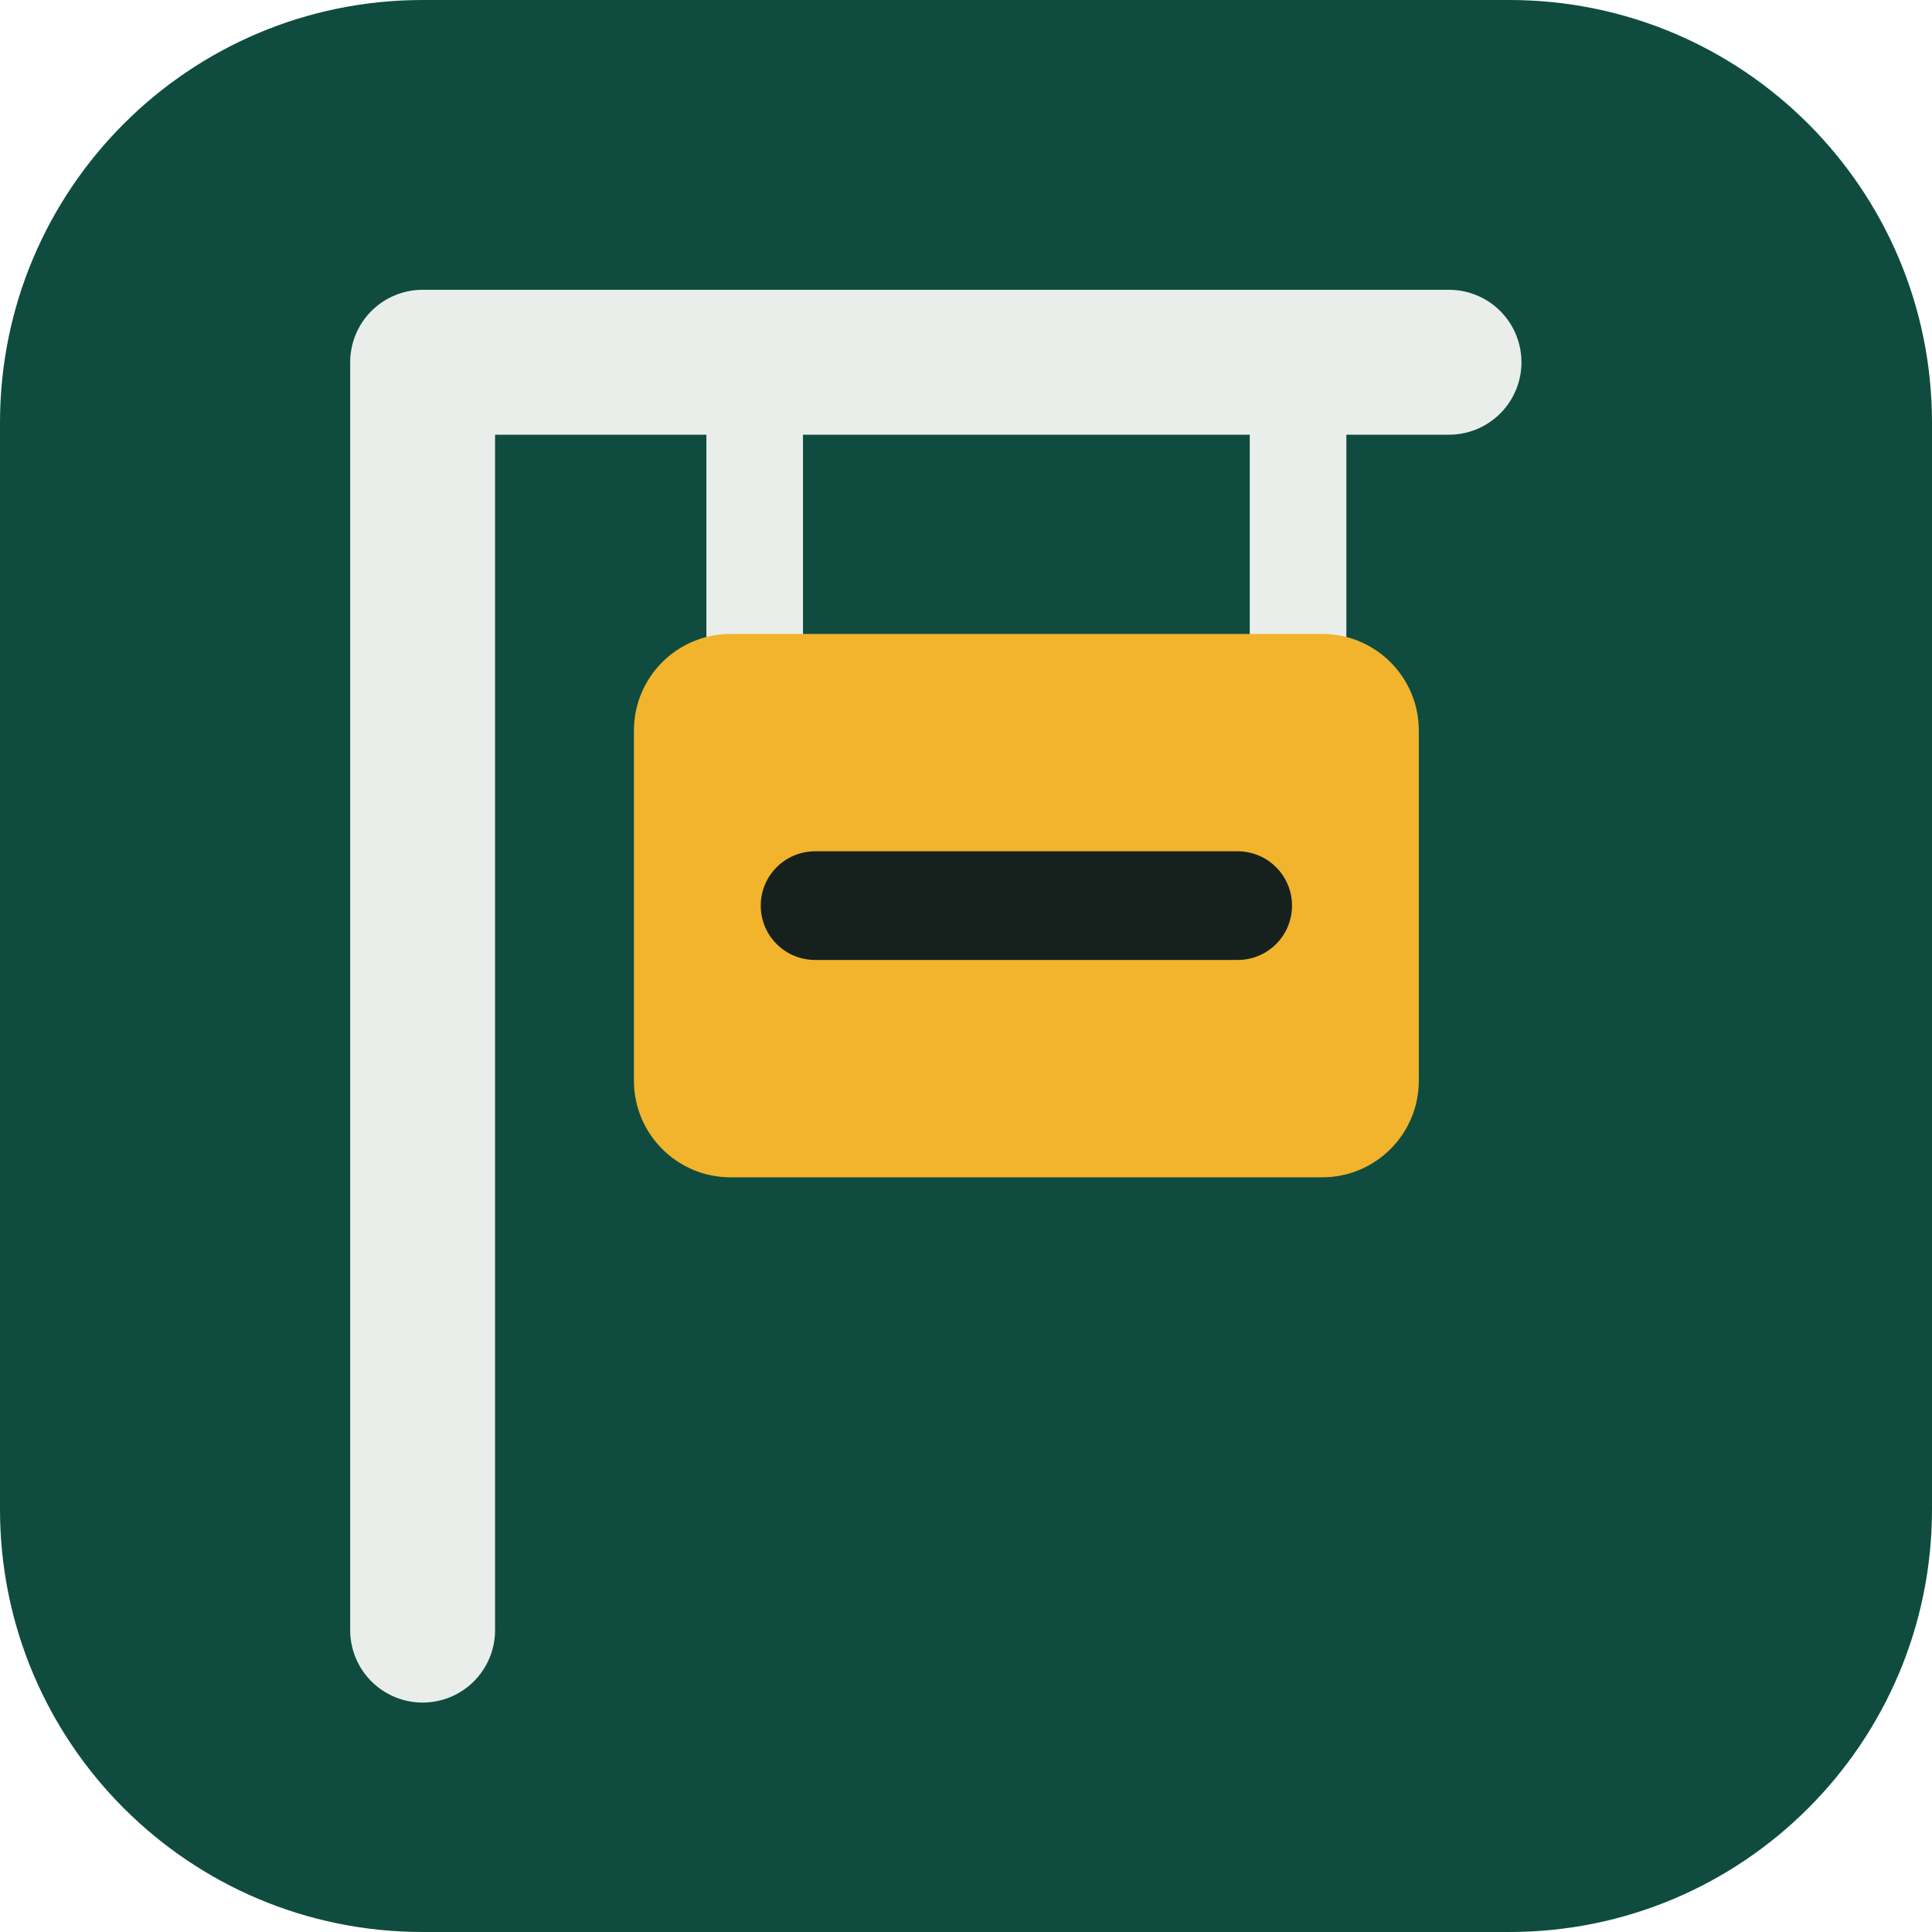
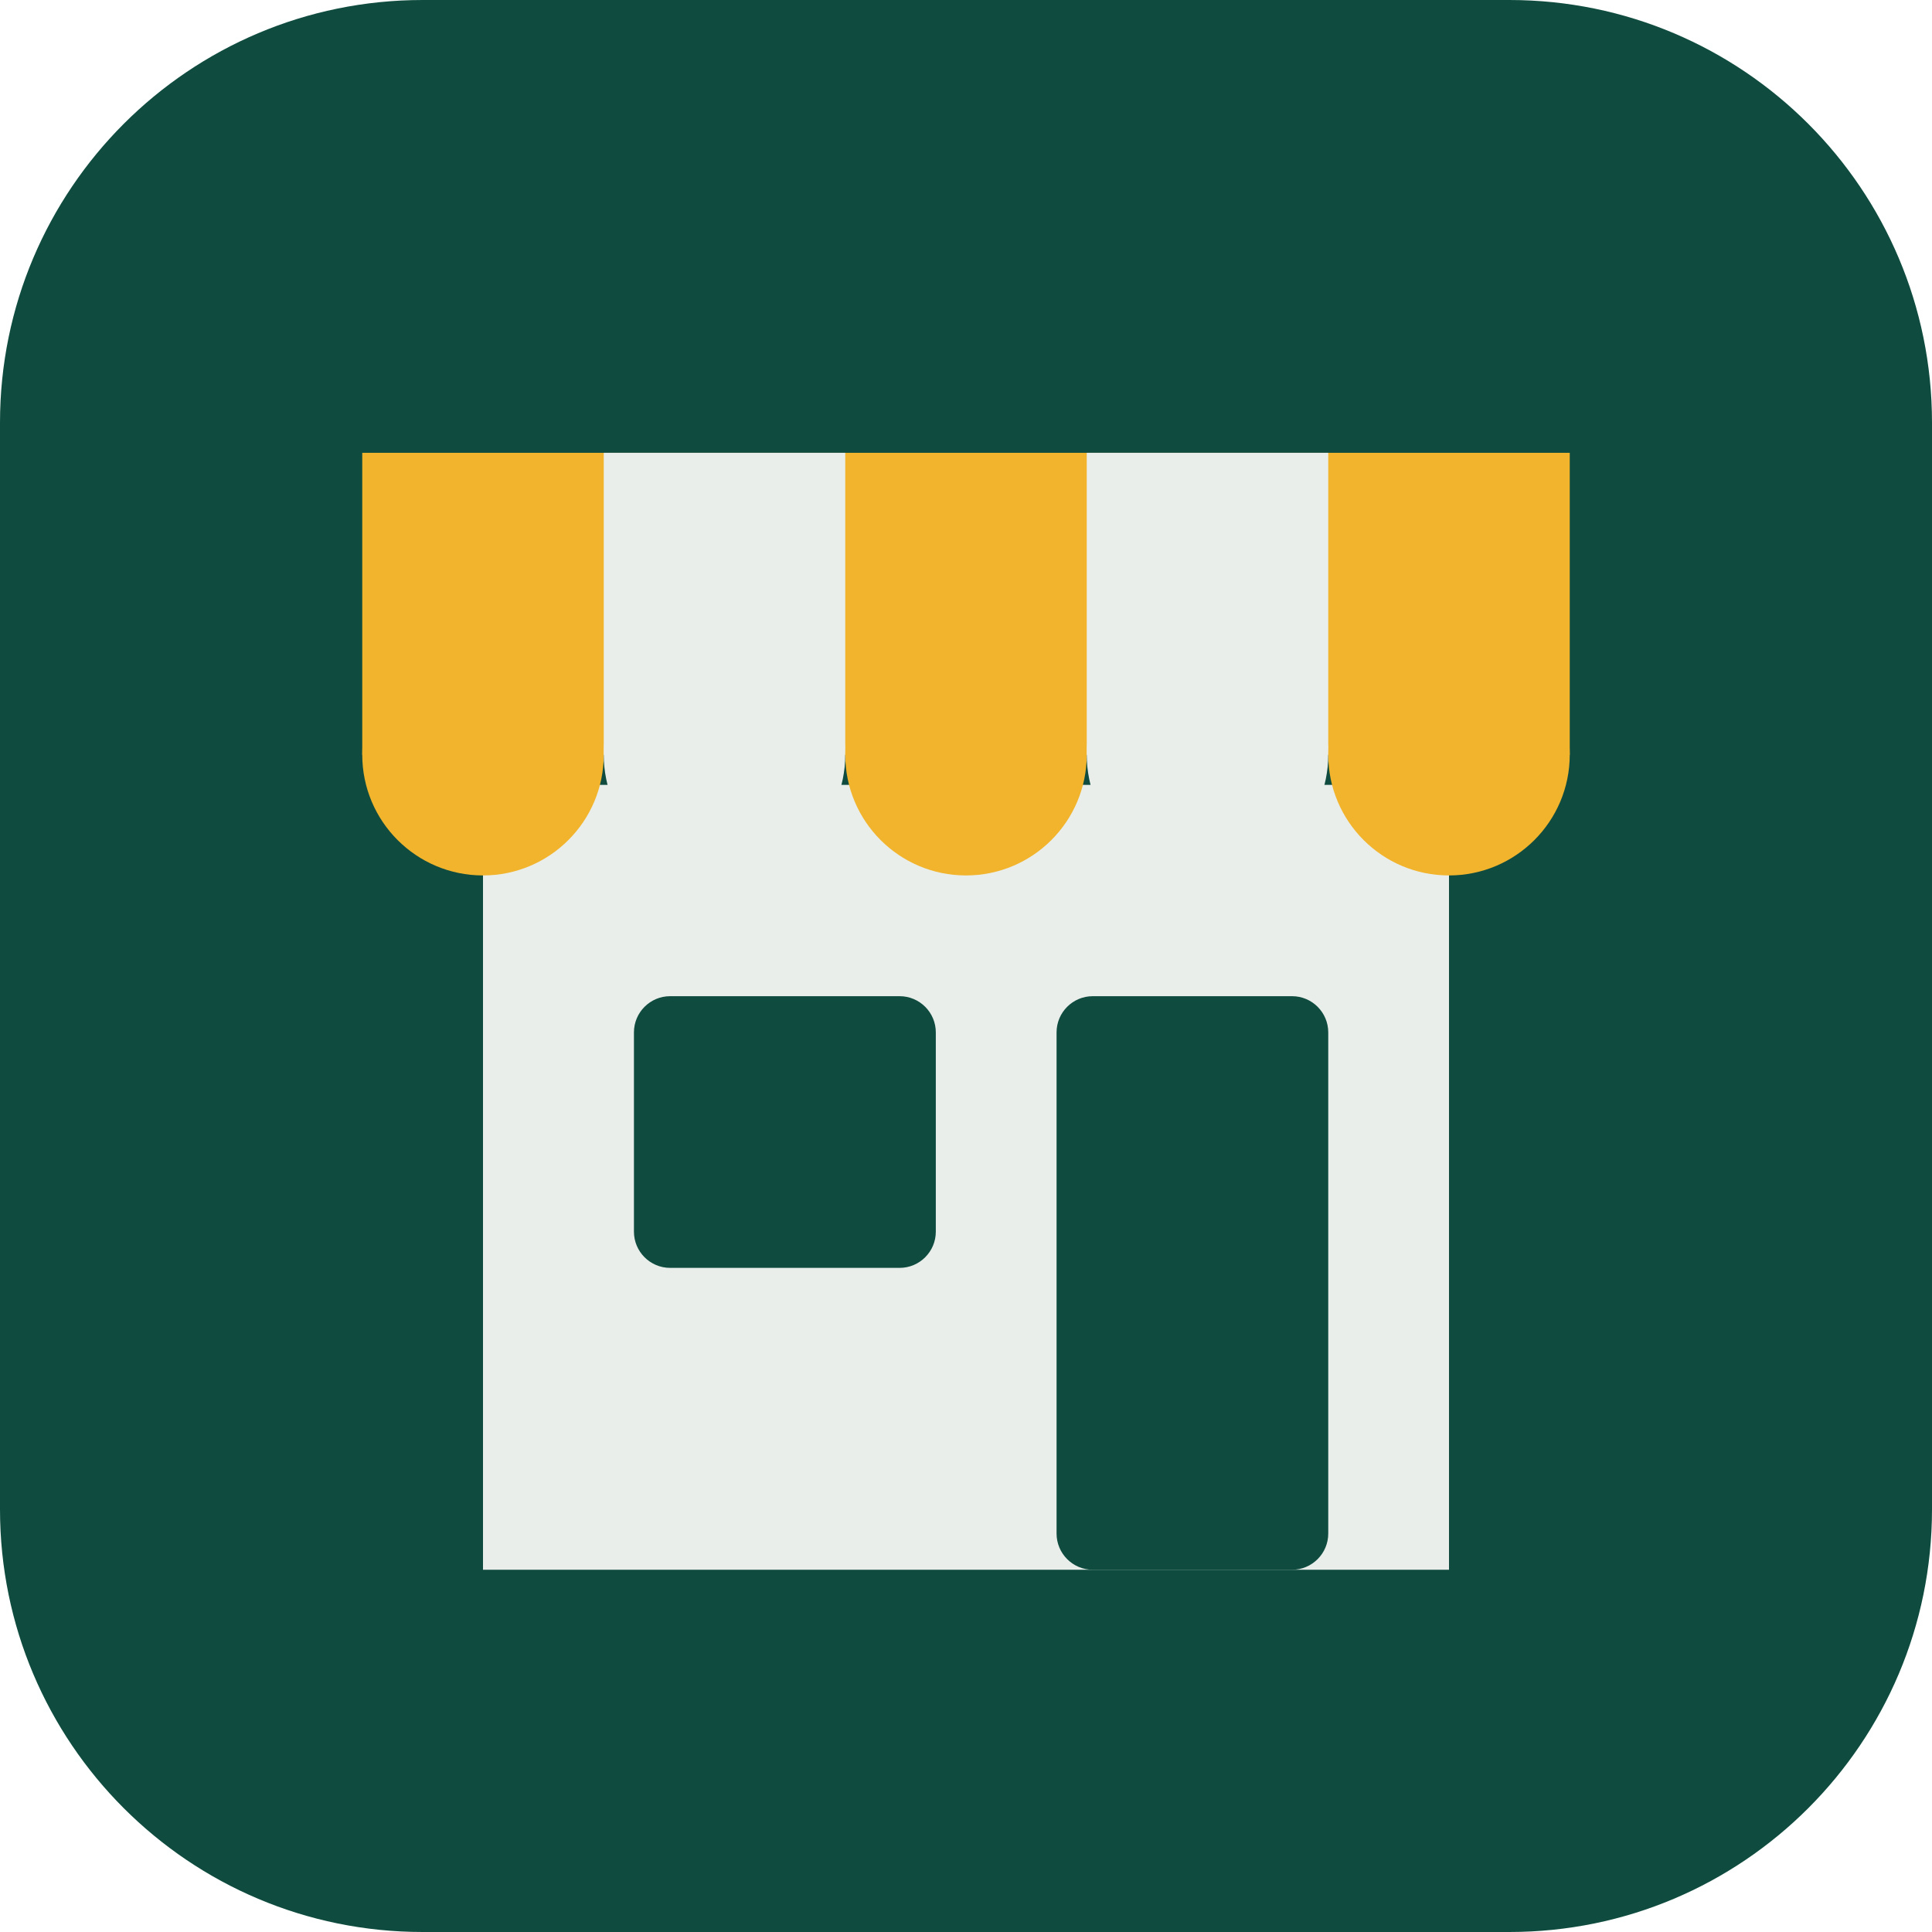
<svg xmlns="http://www.w3.org/2000/svg" viewBox="0 0 32 32" role="img" aria-label="SMB Listings">
  <rect width="32" height="32" rx="7" fill="#0F4C3F" />
-   <path d="M7 27V6h17" fill="none" stroke="#E9EEEB" stroke-width="2.4" stroke-linecap="round" stroke-linejoin="round" />
-   <path d="M12.5 6v4.5M21.5 6v4.5" stroke="#E9EEEB" stroke-width="1.6" stroke-linecap="round" />
-   <rect x="10.5" y="10.5" width="13" height="9" rx="1.6" fill="#F2B42C" />
-   <path d="M13.5 15h7" stroke="#16211E" stroke-width="1.8" stroke-linecap="round" />
+   <rect x="8" y="13" width="16" height="13" fill="#E9EEEB" />
+   <rect x="10.5" y="16.5" width="5" height="4.5" rx="0.6" fill="#0F4C3F" />
+   <rect x="17.5" y="16.5" width="4.5" height="9.5" rx="0.6" fill="#0F4C3F" />
+   <path d="M6 7.5h20v5H6z" fill="#F2B42C" />
+   <path d="M10 7.5h4v5h-4zM18 7.5h4v5h-4z" fill="#E9EEEB" />
+   <circle cx="8" cy="12.5" r="2" fill="#F2B42C" />
+   <circle cx="12" cy="12.5" r="2" fill="#E9EEEB" />
+   <circle cx="16" cy="12.5" r="2" fill="#F2B42C" />
+   <circle cx="20" cy="12.5" r="2" fill="#E9EEEB" />
+   <circle cx="24" cy="12.5" r="2" fill="#F2B42C" />
</svg>
